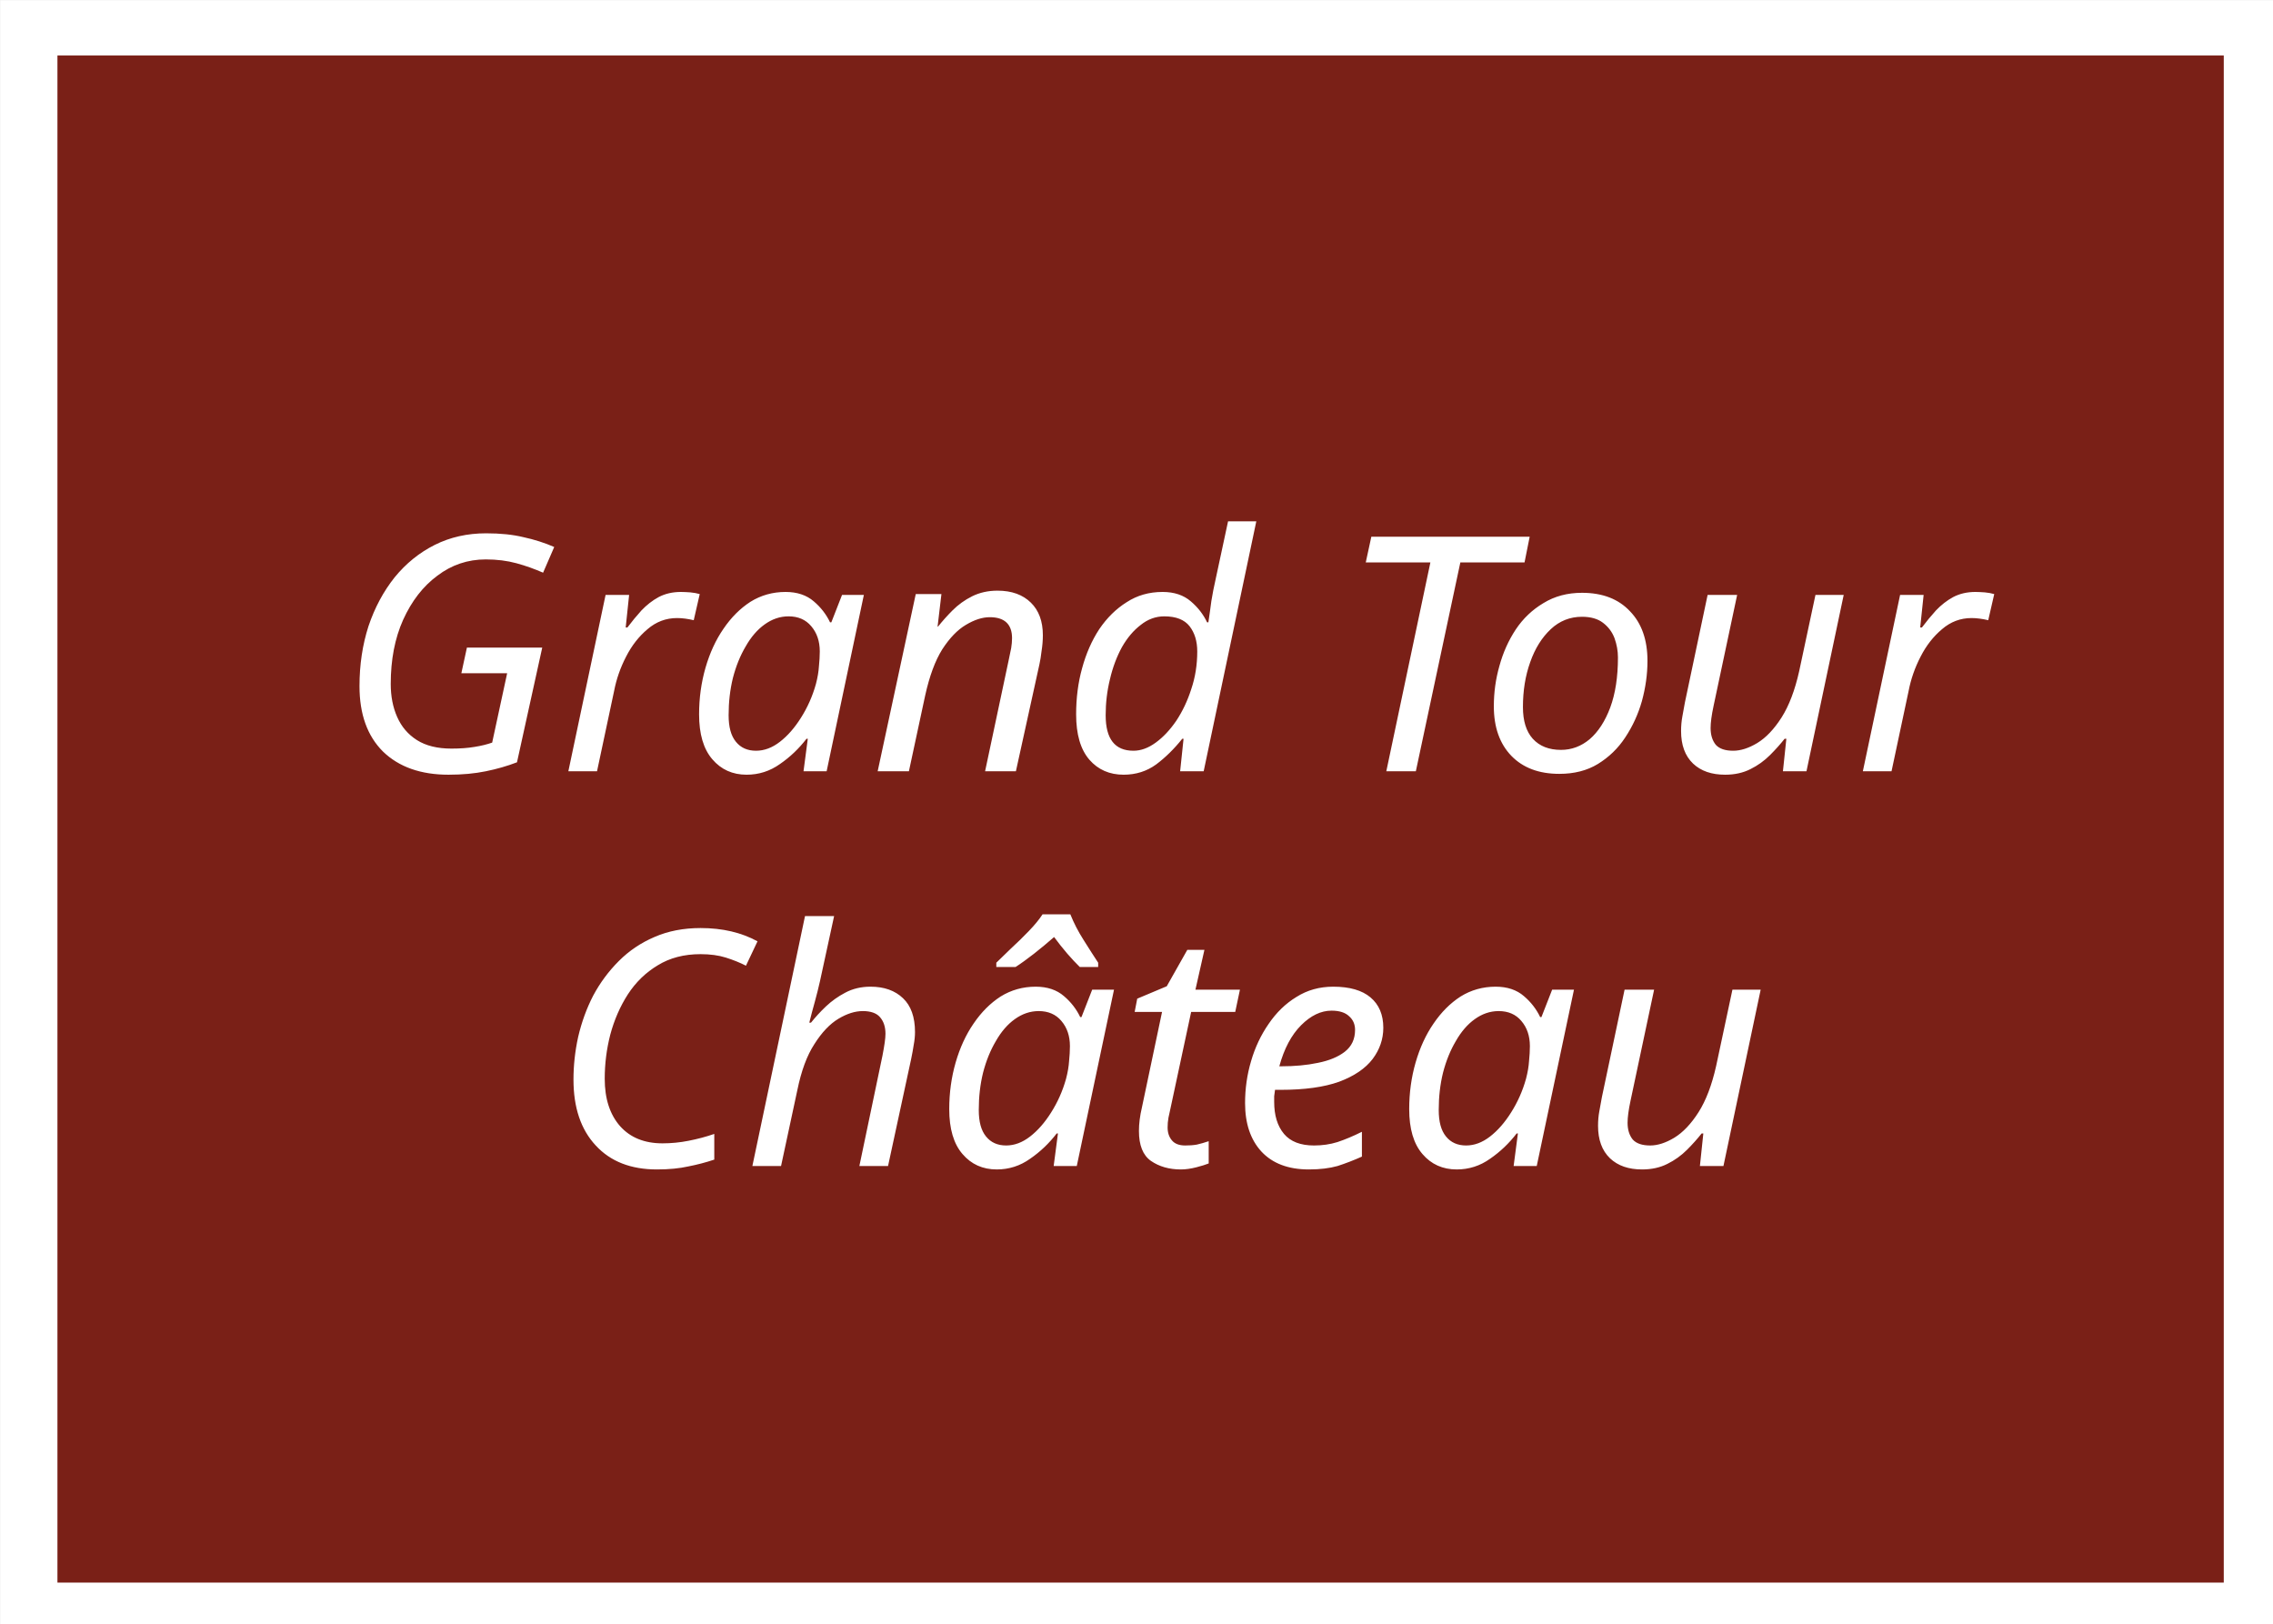
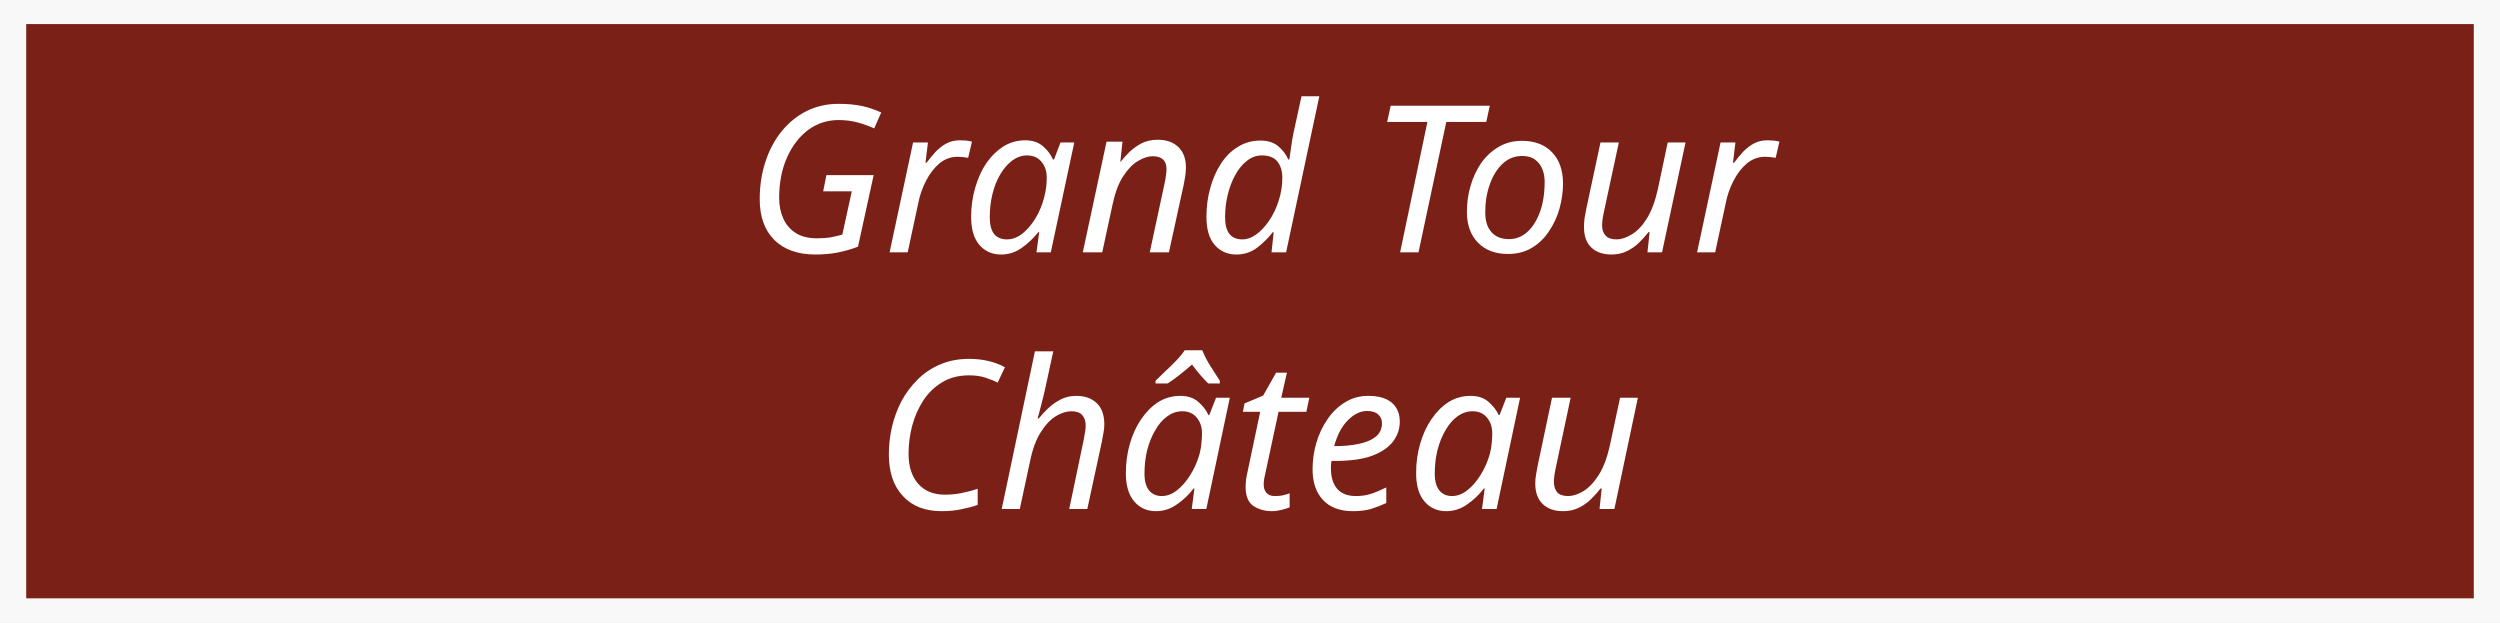
- <svg xmlns="http://www.w3.org/2000/svg" width="82.986" height="59.273" viewBox="0 0 82.986 59.273" version="1.1" xml:space="preserve" style="clip-rule:evenodd;fill-rule:evenodd" id="svg26288">
+ <svg xmlns="http://www.w3.org/2000/svg" width="144.667" height="36.017" viewBox="0 0 144.667 36.017" version="1.1" xml:space="preserve" style="clip-rule:evenodd;fill-rule:evenodd" id="svg26288">
  <defs id="defs26292" />
-   <rect style="fill:#ffffff;fill-opacity:1;stroke-width:1.599;paint-order:markers fill stroke" id="rect37005" width="83.082" height="59.382" x="0.015" y="0.013" />
-   <g id="svg_13" transform="matrix(0.171495,0,0,0.171495,-30.36353,-21.81193)">
-     <g id="svg_8" transform="matrix(0.981125,0,0,0.979665,8.77162,7.635776)">
-       <rect x="183.982" y="134.093" width="470.06" height="331.814" style="fill:#7a2017;fill-rule:nonzero" id="rect26281" />
+   <g id="g2032" transform="translate(44.71989,-63.6316)">
+     <g id="g932" transform="matrix(0.600277,0,0,0.5861067,-44.71989,63.6316)" style="clip-rule:evenodd;fill-rule:evenodd">
+       <rect style="fill:#f8f8f8;fill-opacity:1;stroke:none;stroke-width:2.35;stroke-opacity:1;paint-order:markers fill stroke" id="rect32430" width="241" height="61.451" x="0" y="0" />
+       <rect style="fill:#7a2017;fill-opacity:1;stroke-width:1.776;paint-order:markers fill stroke" id="rect11978" width="235.947" height="56.697" x="2.527" y="2.377" />
    </g>
+     <text xml:space="default" dominant-baseline="middle" text-anchor="middle" font-family="sans-serif" font-size="11.869px" id="svg_14-8" y="74.116" x="28.132" fill="#ffffff" style="clip-rule:evenodd;fill-rule:evenodd;stroke-width:0.17">
+       <tspan style="font-style:italic;font-variant:normal;font-weight:normal;font-stretch:normal;font-family:sans-serif;-inkscape-font-specification:'sans-serif Italic';stroke-width:0.17" id="tspan34346-0">Grand Tour</tspan>
+     </text>
+     <text xml:space="default" dominant-baseline="middle" text-anchor="middle" font-family="sans-serif" font-size="12.005px" id="svg_14-6-5" y="88.923" x="28.138" fill="#ffffff" style="clip-rule:evenodd;fill-rule:evenodd;stroke-width:0.171">
+       <tspan style="font-style:italic;font-variant:normal;font-weight:normal;font-stretch:normal;font-family:sans-serif;-inkscape-font-specification:'sans-serif Italic'" id="tspan34346-6-7">Château</tspan>
+     </text>
  </g>
-   <text xml:space="default" dominant-baseline="middle" text-anchor="middle" font-family="sans-serif" font-size="12.005px" id="svg_14" y="23.993" x="42.358" fill="#ffffff" style="stroke-width:0.171">
-     <tspan style="font-style:italic;font-variant:normal;font-weight:normal;font-stretch:normal;font-family:sans-serif;-inkscape-font-specification:'sans-serif Italic'" id="tspan34346">Grand Tour</tspan>
-   </text>
-   <text xml:space="default" dominant-baseline="middle" text-anchor="middle" font-family="sans-serif" font-size="12.005px" id="svg_14-6" y="38.402" x="42.358" fill="#ffffff" style="clip-rule:evenodd;fill-rule:evenodd;stroke-width:0.171">
-     <tspan style="font-style:italic;font-variant:normal;font-weight:normal;font-stretch:normal;font-family:sans-serif;-inkscape-font-specification:'sans-serif Italic'" id="tspan34346-6">Château</tspan>
-   </text>
</svg>
